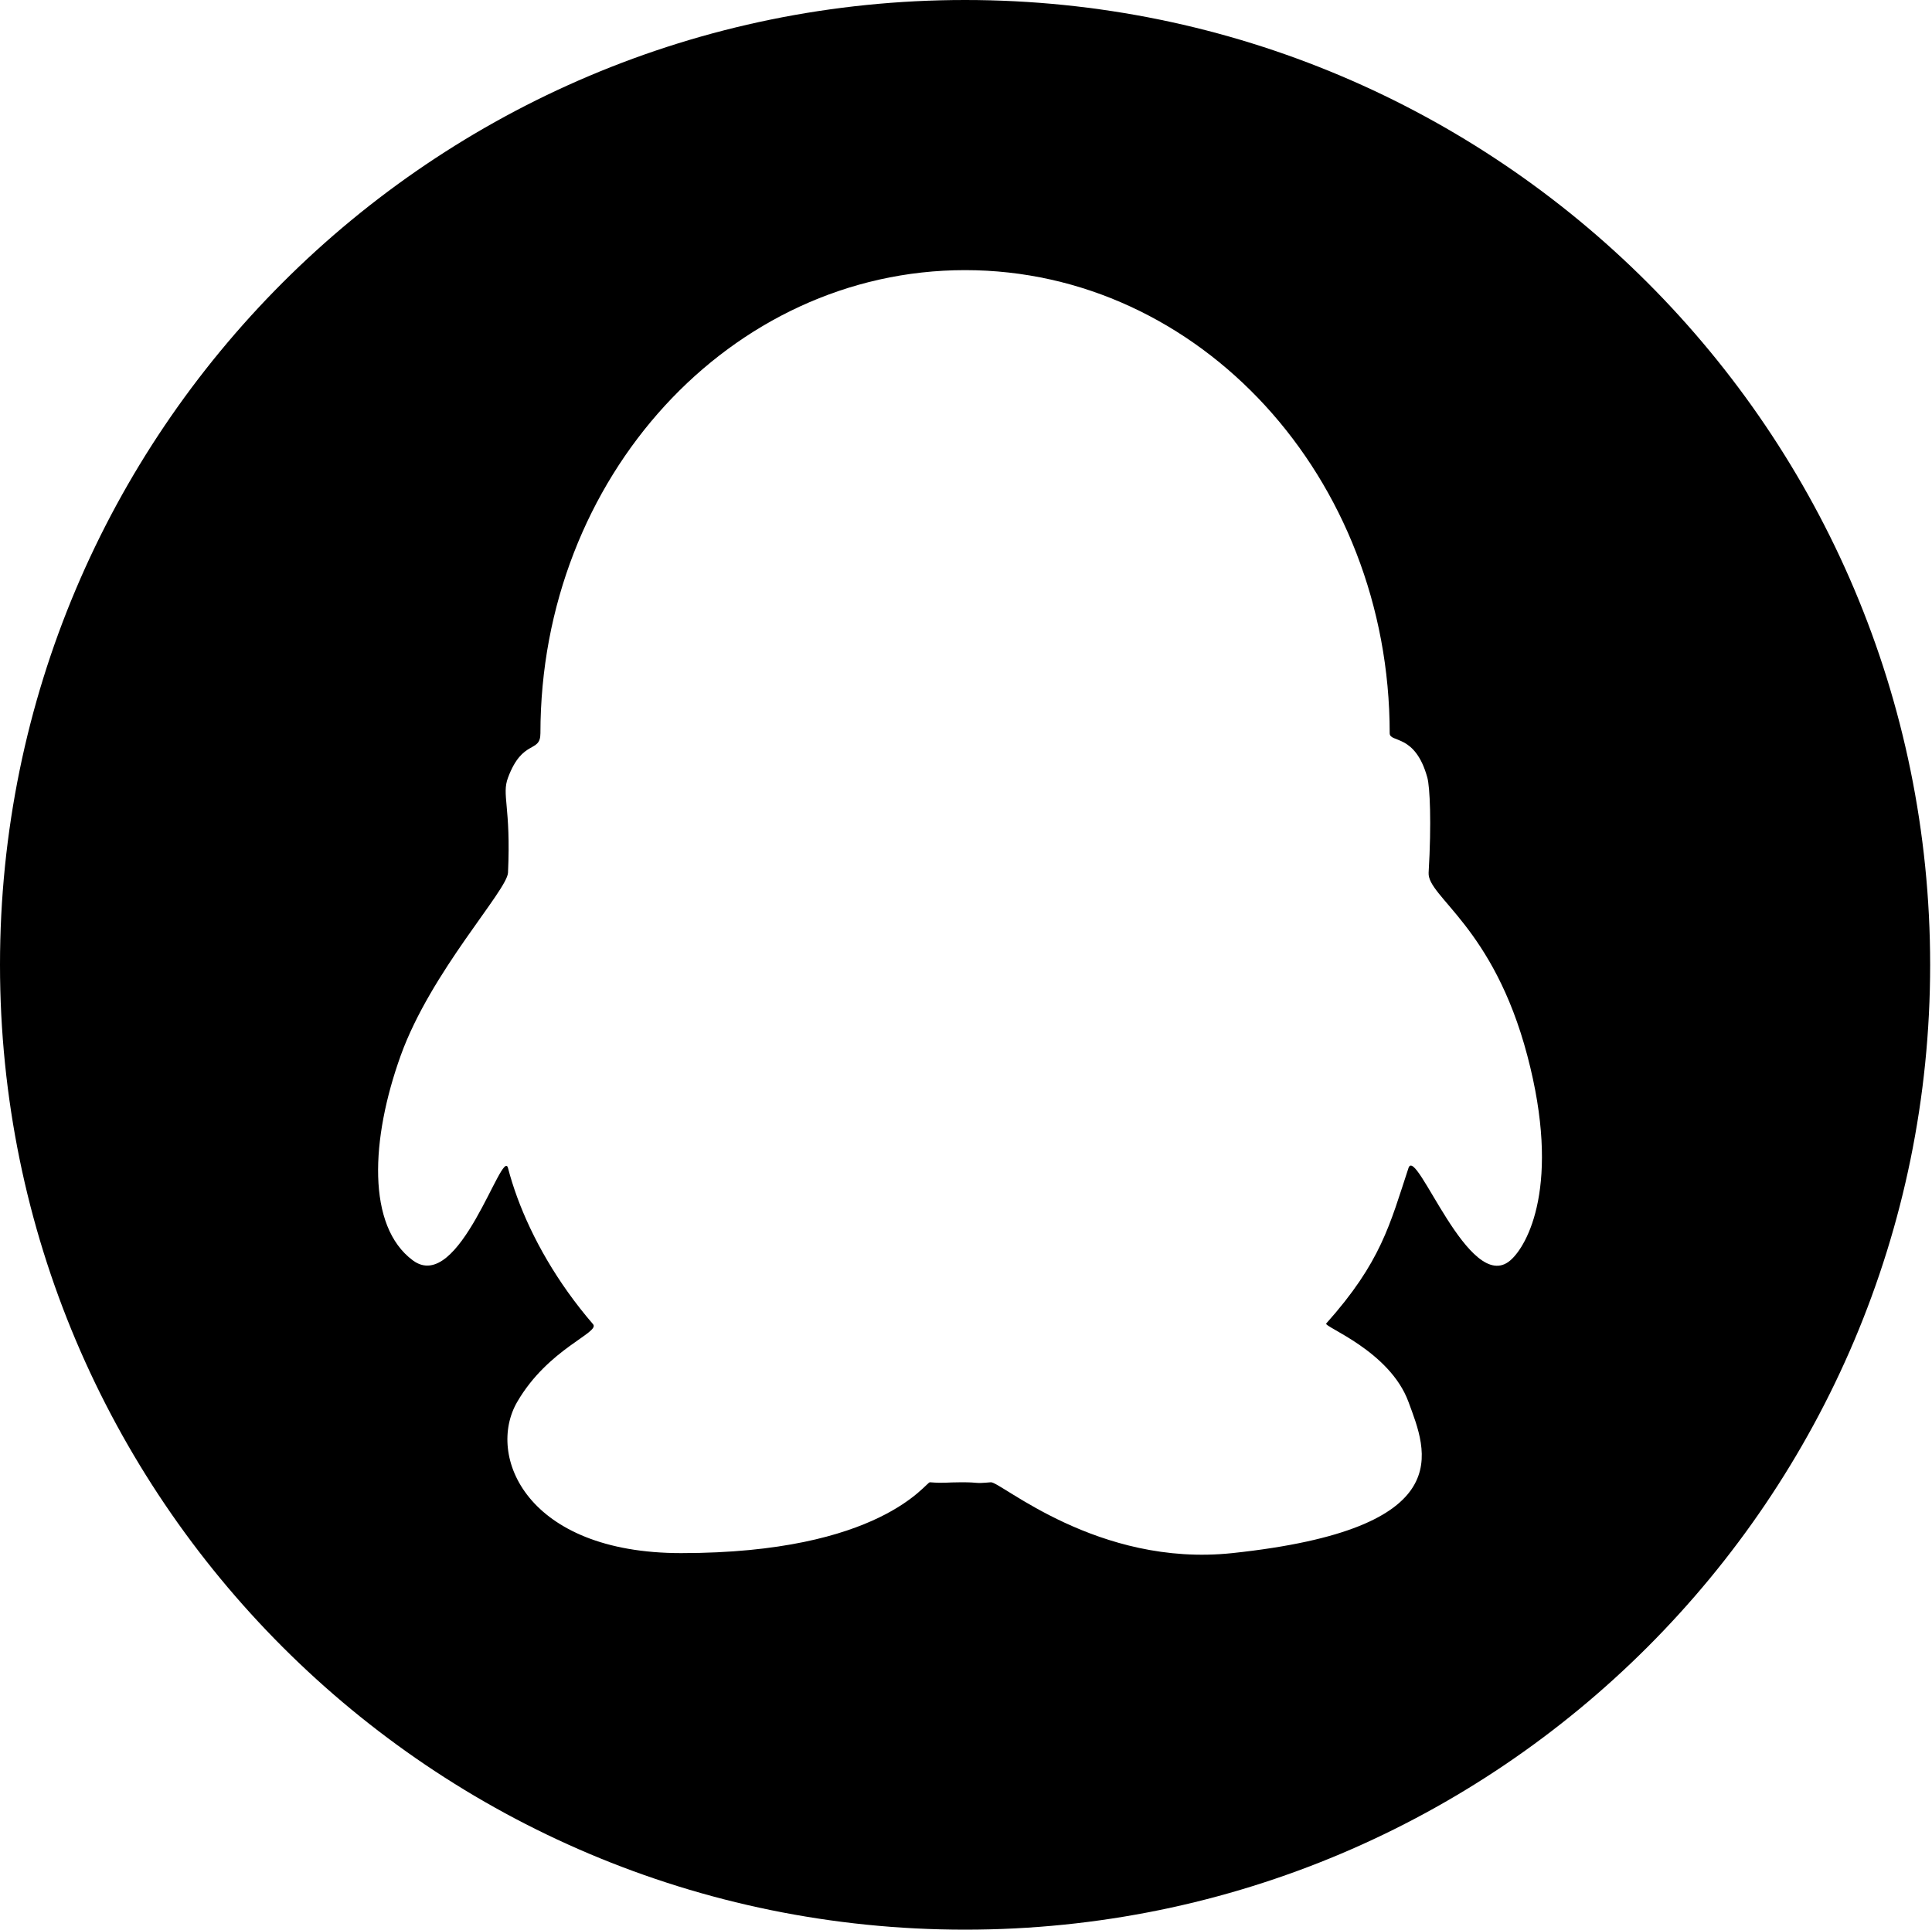
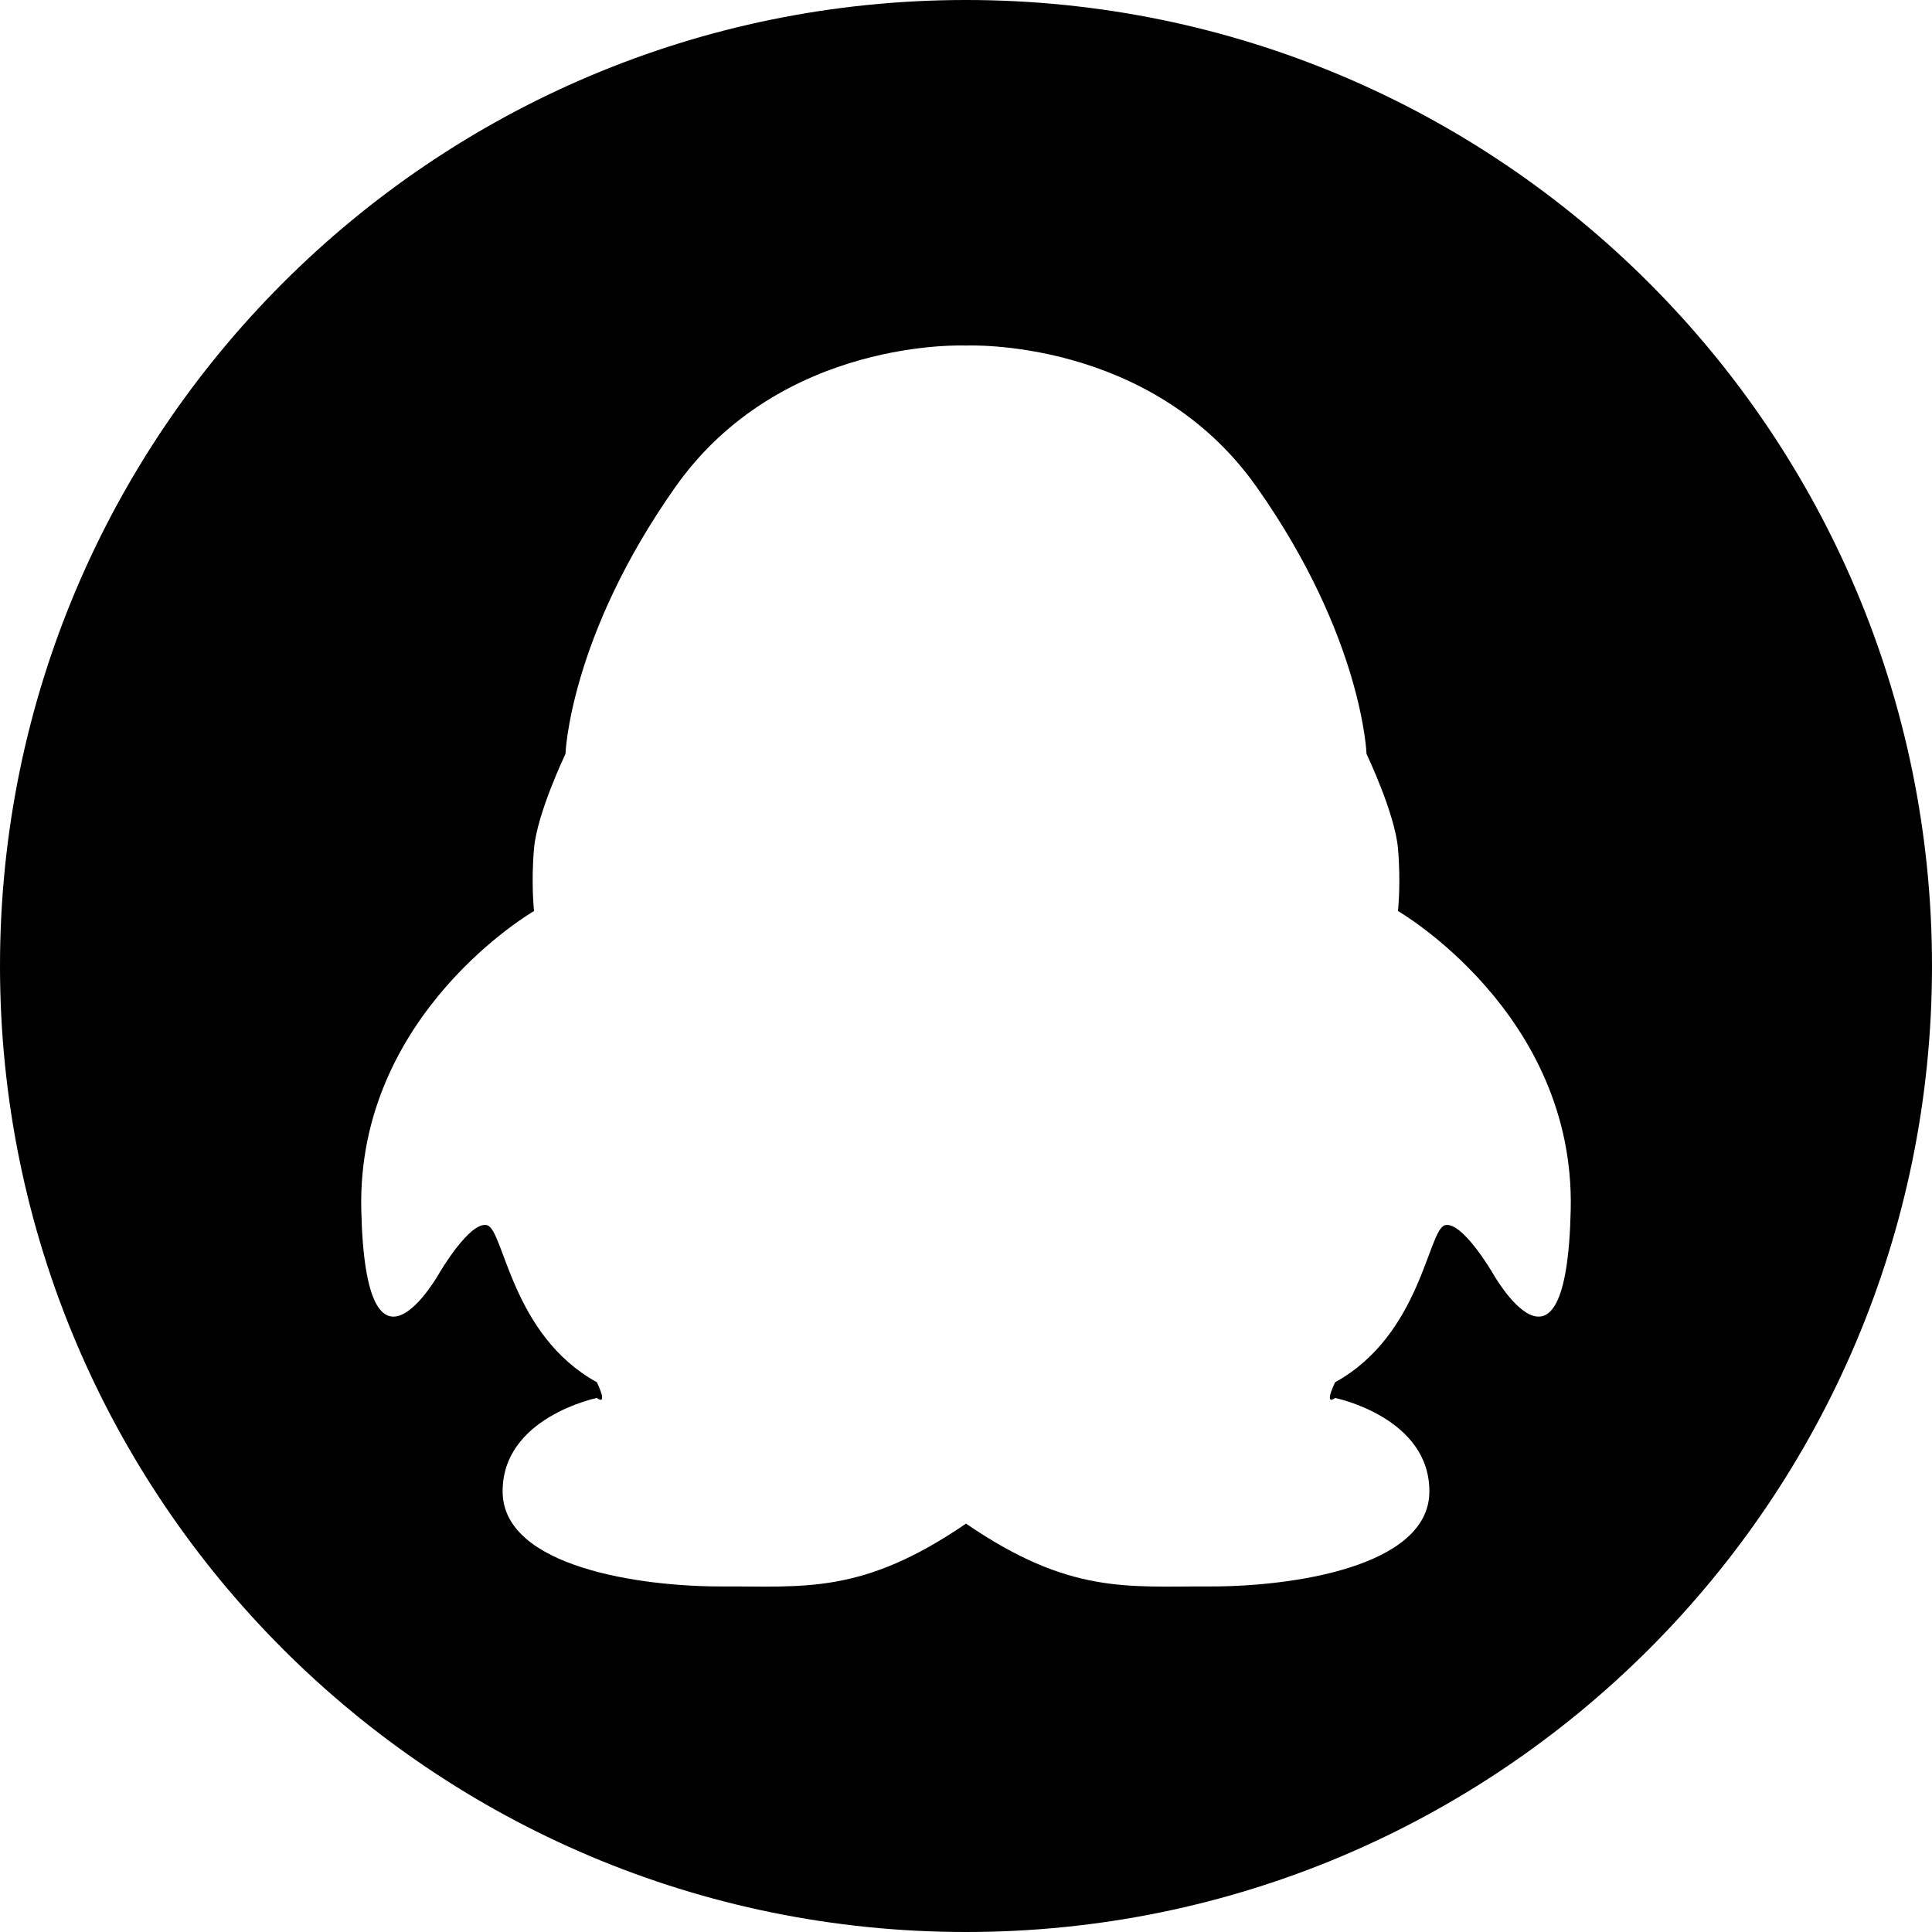
- <svg xmlns="http://www.w3.org/2000/svg" t="1551939723929" class="icon" style="" viewBox="0 0 1025 1024" version="1.1" p-id="8414" width="128.125" height="128">
+ <svg xmlns="http://www.w3.org/2000/svg" t="1554258974104" class="icon" style="" viewBox="0 0 1024 1024" version="1.1" p-id="1793" width="128" height="128">
  <defs>
    <style type="text/css" />
  </defs>
-   <path d="M512.009 0C229.234 0 0 229.234 0 511.991c0 282.775 229.234 512.009 512.009 512.009 282.775 0 512.009-229.234 512.009-512.009C1024 229.234 794.766 0 512.009 0zM801.265 668.86c-21.738 18.638-49.955-61.347-54.008-49.04-9.879 29.936-14.529 49.937-43.643 82.506-1.55 1.737 33.671 14.473 43.643 41.626 9.543 26.033 28.143 67.286-93.486 80.227-71.375 7.582-122.937-38.022-128.091-37.593-9.524 0.84-5.285 0-15.519 0-8.366 0-8.927 0.616-16.807 0-2.166-0.168-25.883 37.593-131.975 37.593-82.226 0-103.515-51.748-86.988-80.227 16.546-28.461 44.129-36.752 40.244-41.253-19.142-22.186-32.364-45.922-40.244-67.36-1.942-5.341-3.586-10.533-4.874-15.519-2.988-11.448-25.883 67.23-50.46 49.04-24.576-18.171-22.391-64.41-6.48-108.688 16.06-44.614 56.492-87.585 56.94-97.072 1.625-35.296-3.474-41.159 0-50.422 7.75-20.766 17.2-12.792 17.2-23.568 0-135.729 100.863-245.761 225.294-245.761 124.412 0 225.275 110.032 225.275 245.761 0 5.21 13.521 0 19.982 23.568 1.326 4.874 2.26 23.661 0.672 50.422-0.747 12.848 34.268 28.498 52.364 97.072C828.437 628.765 810.322 661.11 801.265 668.86z" p-id="8415" />
+   <path d="M512 1024C229.226 1024 0 794.774 0 512 0 229.226 229.226 0 512 0 794.774 0 1024 229.226 1024 512 1024 794.774 794.774 1024 512 1024ZM740.943 482.862C740.943 482.862 742.608 468.209 740.943 449.561 739.278 430.913 724.293 399.61 724.293 399.61 724.293 399.61 722.178 337.654 666.016 258.081 609.854 178.509 512 183.154 512 183.154 512 183.154 414.146 178.509 357.984 258.081 301.822 337.654 299.707 399.61 299.707 399.61 299.707 399.61 284.722 430.913 283.057 449.561 281.392 468.209 283.057 482.862 283.057 482.862 283.057 482.862 189.224 536.976 191.48 641.041 193.736 745.106 233.106 674.341 233.106 674.341 233.106 674.341 248.999 647.201 258.081 649.366 267.164 651.53 270.727 707.434 316.358 732.618 322.66 746.071 316.358 740.943 316.358 740.943 316.358 740.943 265.94 751.25 266.407 790.894 266.873 830.539 339.577 841.029 382.959 840.846 426.342 840.662 457.004 845.241 512 807.545 566.996 845.241 597.658 840.662 641.041 840.846 684.423 841.029 757.127 830.539 757.593 790.894 758.06 751.25 707.642 740.943 707.642 740.943 707.642 740.943 701.34 746.071 707.642 732.618 753.273 707.434 756.836 651.53 765.919 649.366 775.001 647.201 790.894 674.341 790.894 674.341 790.894 674.341 830.264 745.106 832.52 641.041 834.776 536.976 740.943 482.862 740.943 482.862Z" p-id="1794" />
</svg>
